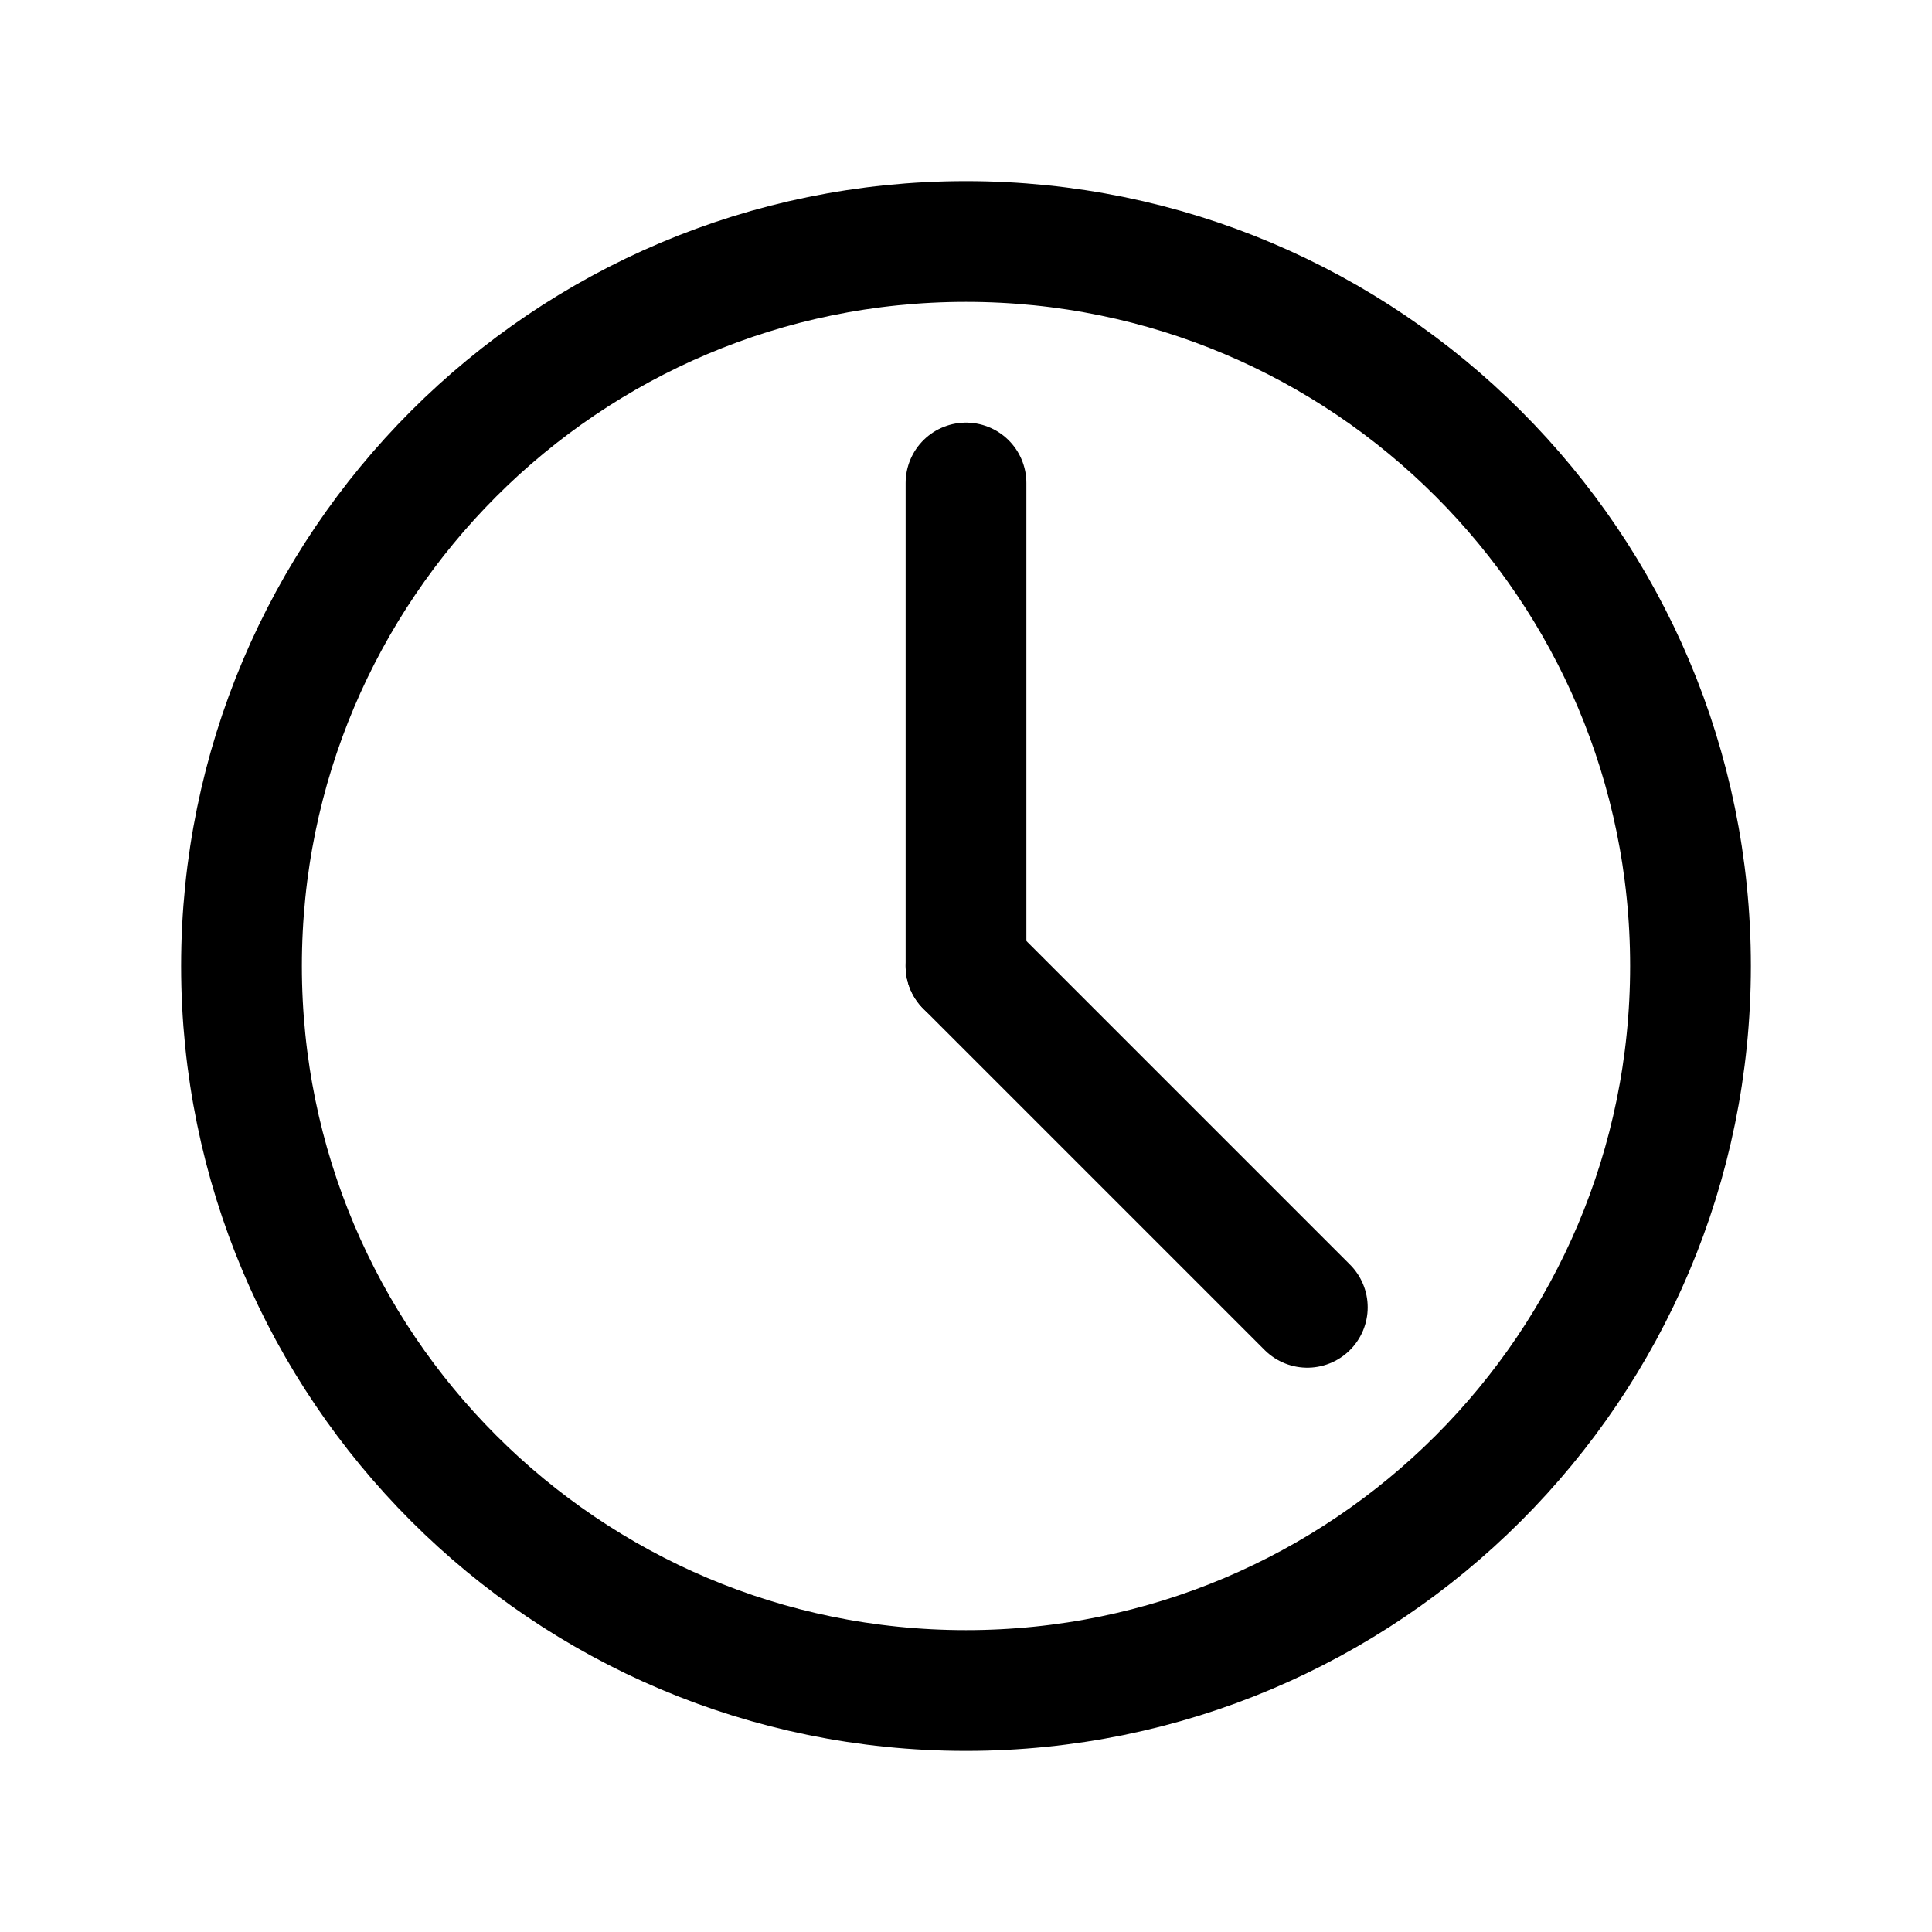
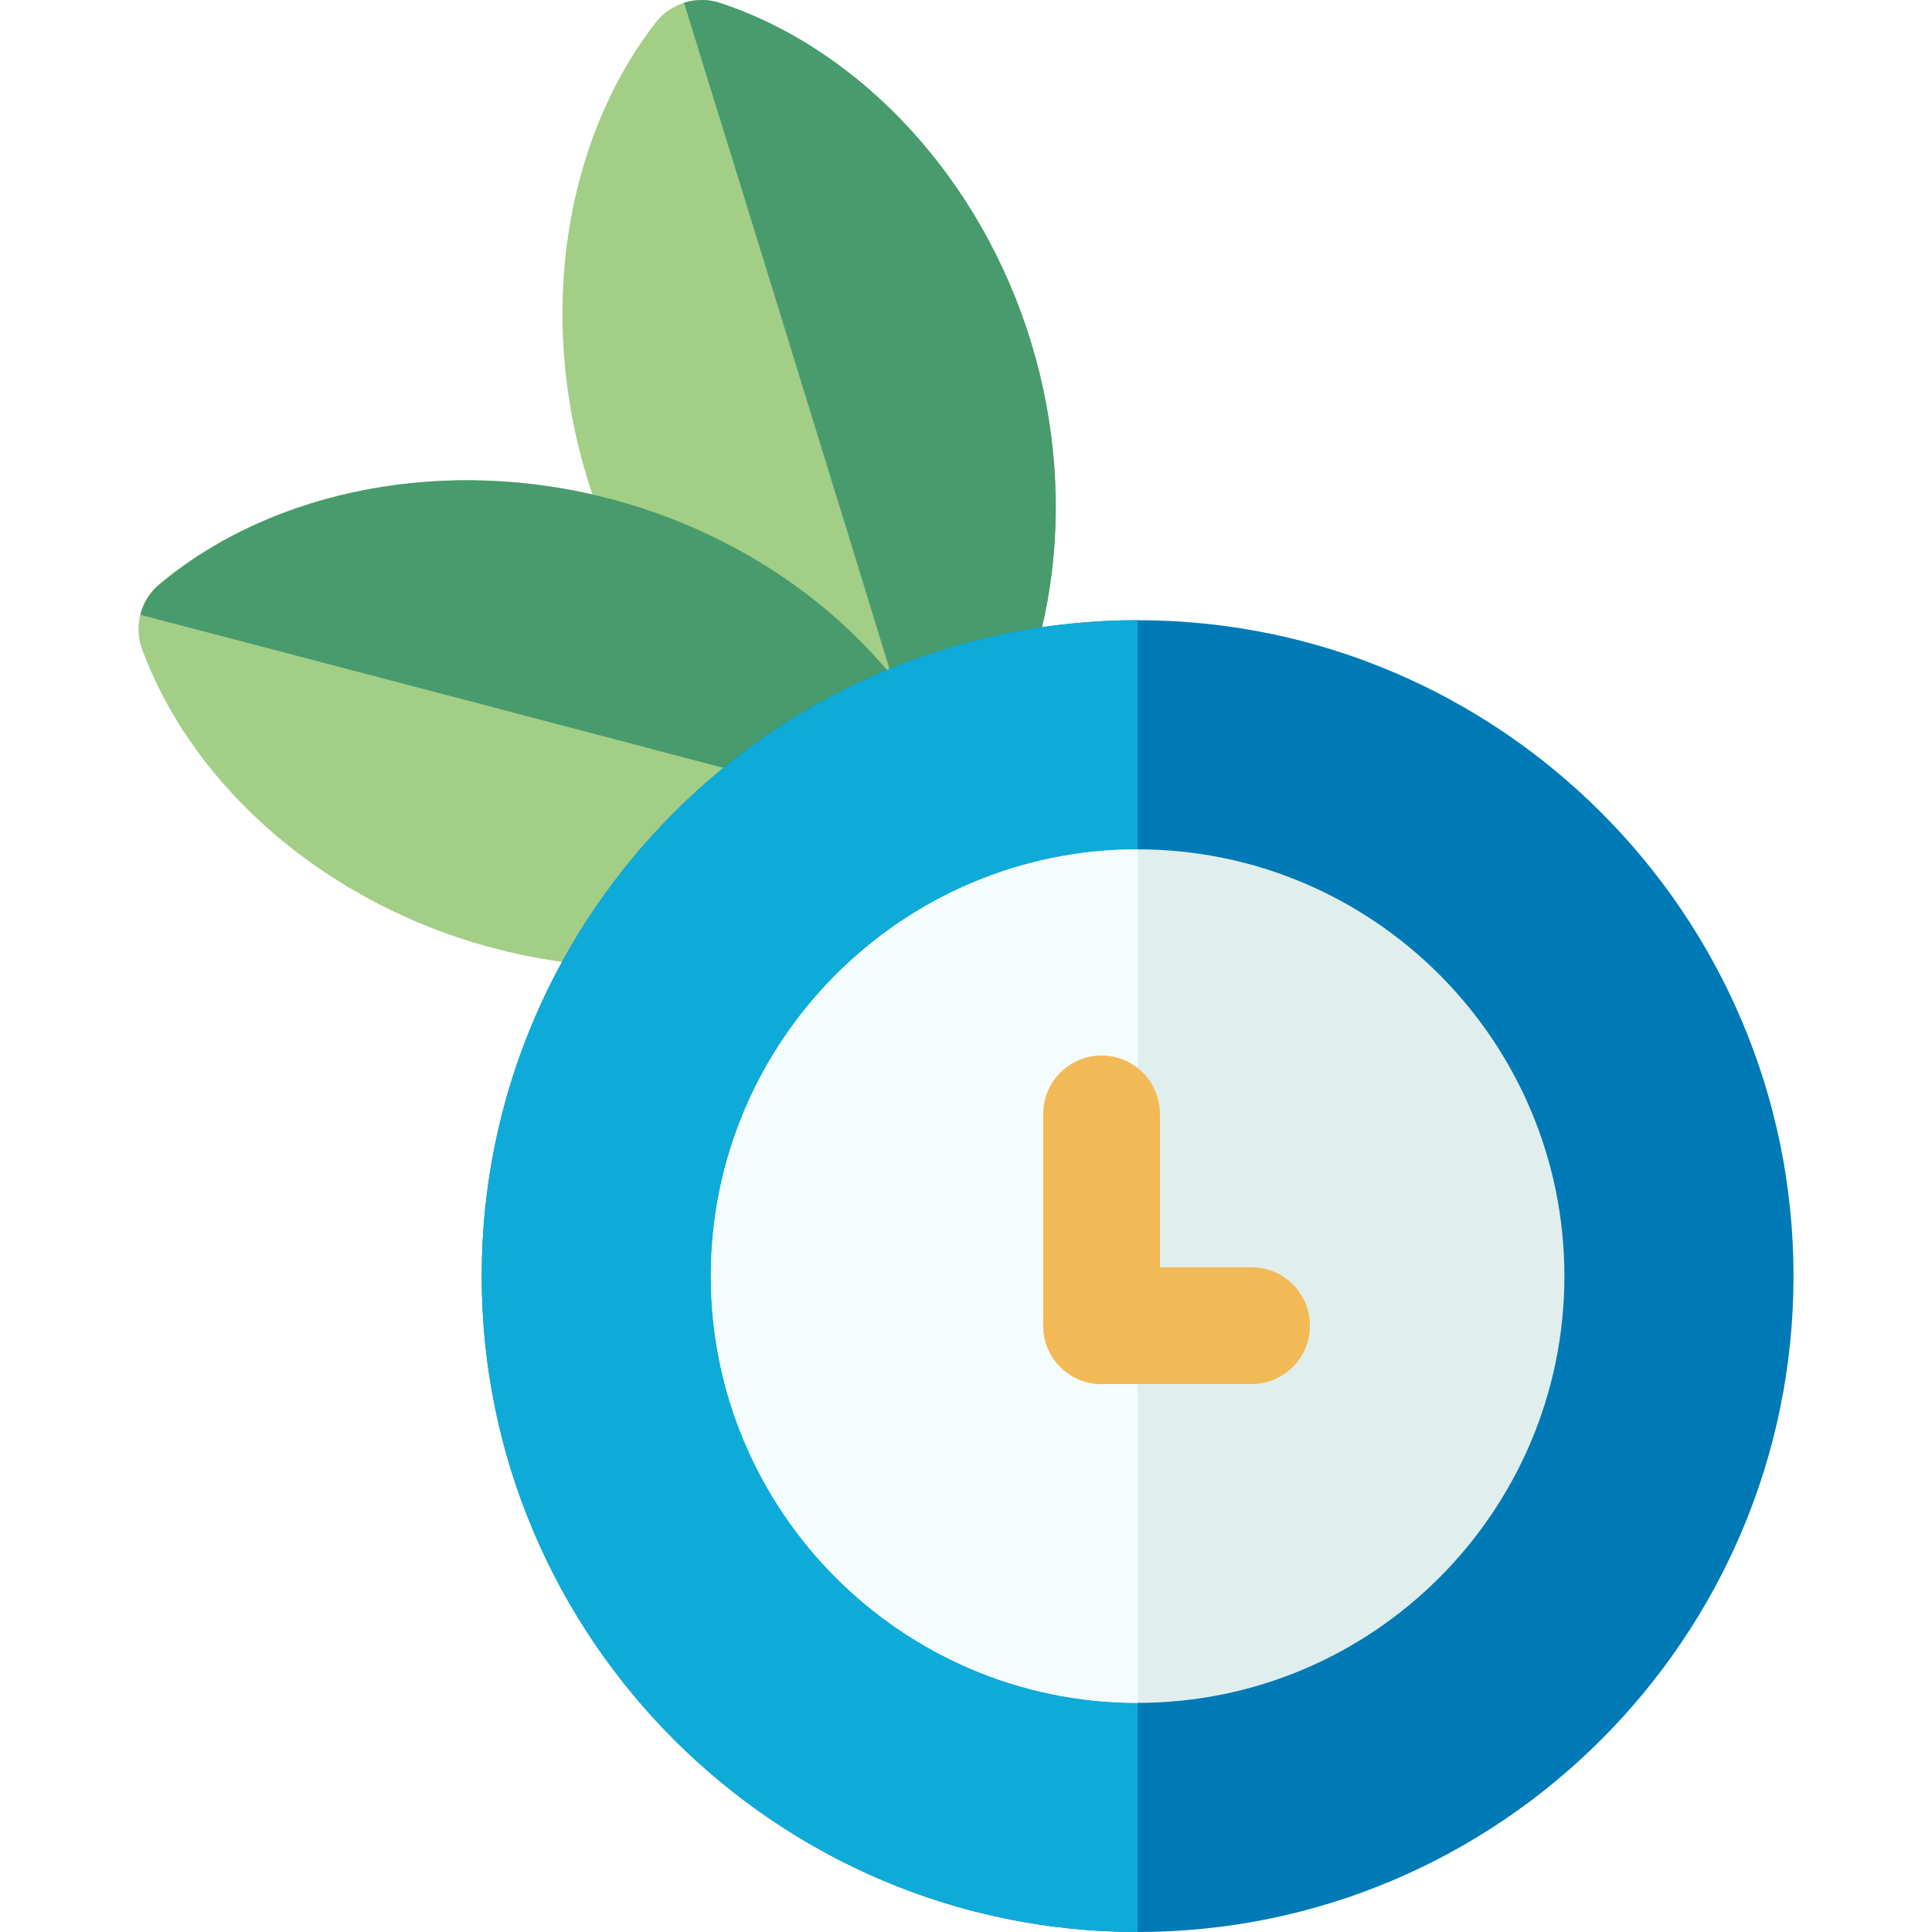
- <svg xmlns="http://www.w3.org/2000/svg" width="800px" height="800px" viewBox="0 0 24 24" fill="none">
-   <path d="M12 21C16.971 21 21 16.971 21 12C21 7.029 16.971 3 12 3C7.029 3 3 7.029 3 12C3 16.971 7.029 21 12 21Z" stroke="#000000" stroke-width="1.5" stroke-linecap="round" stroke-linejoin="round" />
-   <path d="M12 6V12" stroke="#000000" stroke-width="1.5" stroke-linecap="round" stroke-linejoin="round" />
-   <path d="M16.24 16.24L12 12" stroke="#000000" stroke-width="1.5" stroke-linecap="round" stroke-linejoin="round" />
+ <svg xmlns="http://www.w3.org/2000/svg" height="800px" width="800px" version="1.1" id="Layer_1" viewBox="0 0 512 512" xml:space="preserve">
+   <path style="fill:#A2CE86;" d="M273.267,90.772c-13.125-43.02-44.708-77.502-82.427-89.987c-6.229-2.061-13.078,0.029-17.095,5.215  c-24.326,31.413-31.285,77.652-18.16,120.673c13.124,43.021,44.708,77.502,82.427,89.987c1.599,0.529,3.238,0.785,4.859,0.785  c4.698,0,9.249-2.144,12.235-6C279.433,180.033,286.391,133.794,273.267,90.772z" />
+   <path style="fill:#489B6D;" d="M255.107,211.446c24.326-31.413,31.285-77.652,18.16-120.675  c-13.125-43.02-44.708-77.502-82.427-89.987c-3.181-1.052-6.522-1.016-9.566-0.044c9.227,29.785,40.45,130.659,66.523,215.888  C250.627,215.678,253.19,213.92,255.107,211.446z" />
+   <path style="fill:#A2CE86;" d="M162.2,132.322c-43.467-11.562-89.424-2.938-119.939,22.507c-5.039,4.202-6.879,11.122-4.594,17.272  c13.839,37.243,49.439,67.561,92.905,79.123c43.467,11.562,89.425,2.939,119.939-22.507c1.293-1.079,2.375-2.336,3.231-3.713  c2.48-3.99,3.061-8.988,1.363-13.559C241.268,174.203,205.668,143.884,162.2,132.322z" />
+   <path style="fill:#489B6D;" d="M255.107,211.446c-13.839-37.243-49.439-67.561-92.905-79.123s-89.424-2.938-119.939,22.507  c-2.572,2.145-4.305,5.002-5.087,8.101c30.167,7.885,132.325,34.615,218.475,57.459  C256.336,217.484,256.196,214.379,255.107,211.446z" />
+   <path style="fill:#007AB7;" d="M301.484,164.363c-95.844,0-173.819,77.975-173.819,173.818C127.665,434.025,205.64,512,301.484,512  s173.819-77.975,173.819-173.819S397.328,164.363,301.484,164.363z" />
+   <path style="fill:#0EABD9;" d="M301.484,164.363c-95.844,0-173.819,77.975-173.819,173.818C127.665,434.025,205.64,512,301.484,512  V164.363z" />
+   <path style="fill:#E0EFED;" d="M301.484,225.085c-62.361,0-113.097,50.734-113.097,113.097s50.735,113.097,113.097,113.097  S414.58,400.543,414.58,338.181S363.845,225.085,301.484,225.085z" />
+   <path style="fill:#F4FCFD;" d="M301.484,225.085c-62.361,0-113.097,50.734-113.097,113.097s50.735,113.097,113.097,113.097V225.085z  " />
+   <g>
+     <path style="fill:#F2BA57;" d="M291.93,366.789c-8.544,0-15.471-6.927-15.471-15.471V295.19c0-8.544,6.927-15.471,15.471-15.471   c8.544,0,15.471,6.927,15.471,15.471v56.127C307.401,359.862,300.474,366.789,291.93,366.789z" />
+     <path style="fill:#F2BA57;" d="M331.682,366.789h-39.753c-8.544,0-15.471-6.927-15.471-15.471c0-8.544,6.927-15.471,15.471-15.471   h39.753c8.544,0,15.471,6.927,15.471,15.471C347.154,359.862,340.228,366.789,331.682,366.789z" />
+   </g>
</svg>
